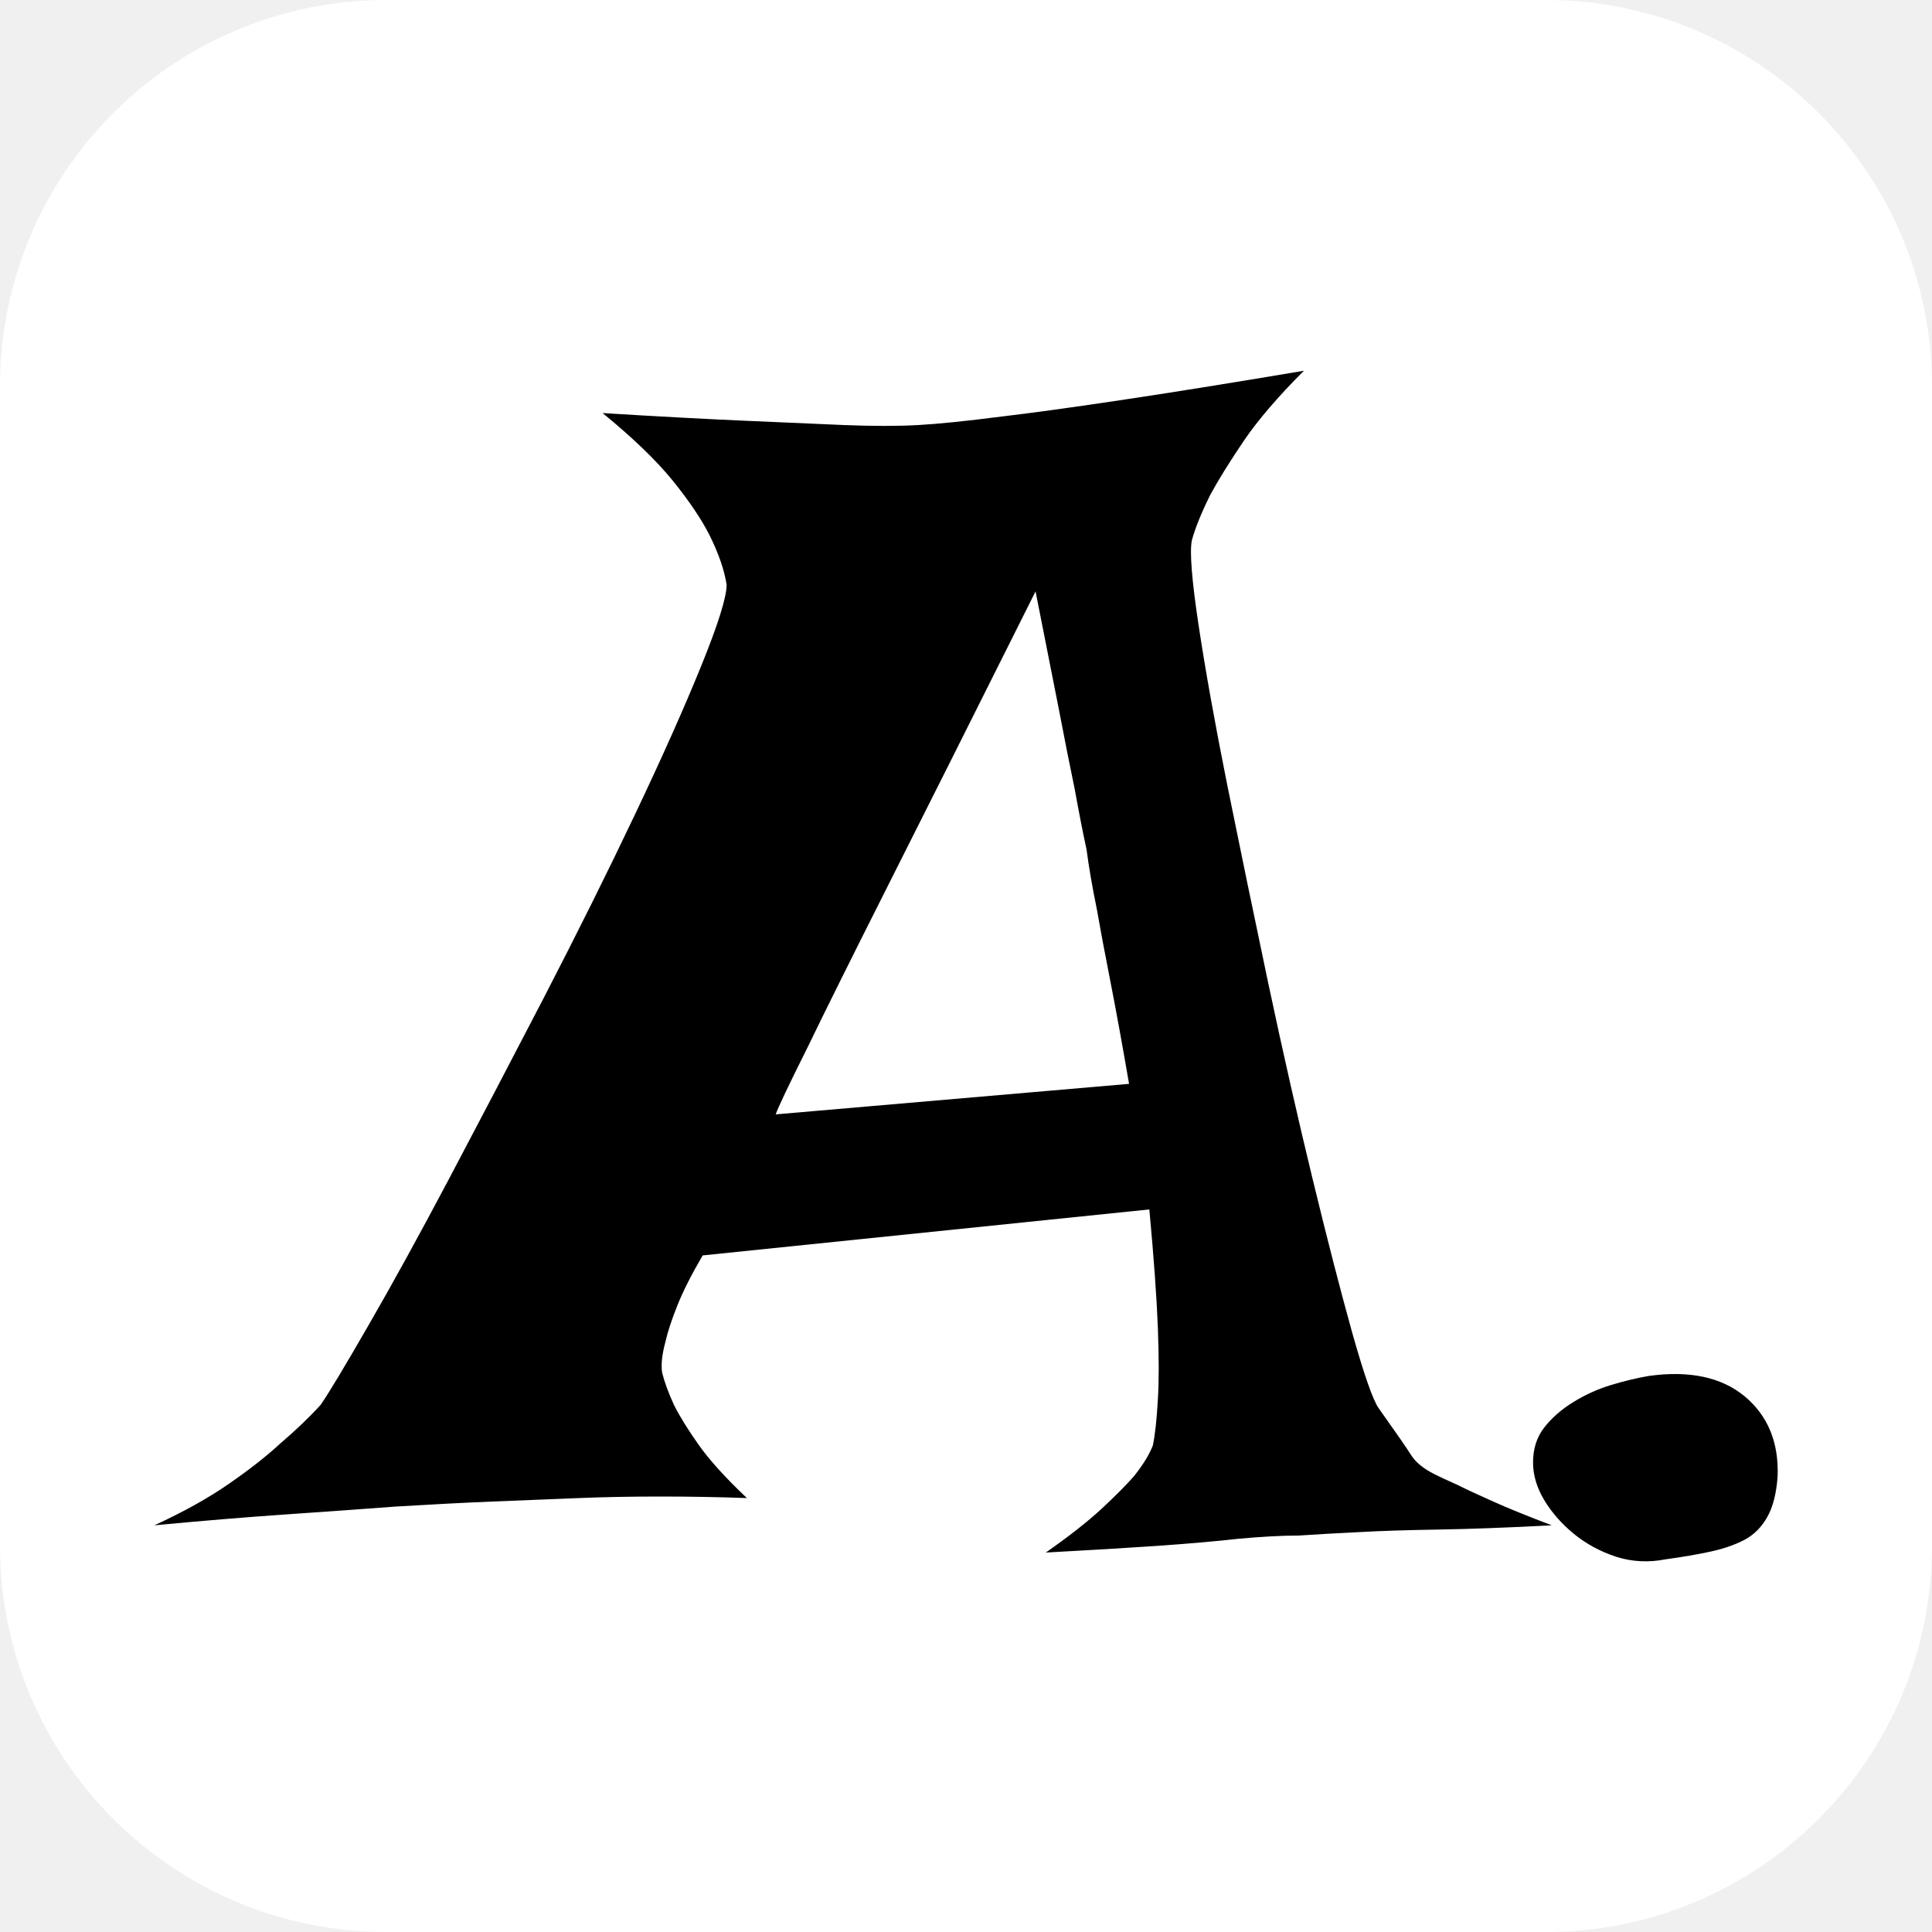
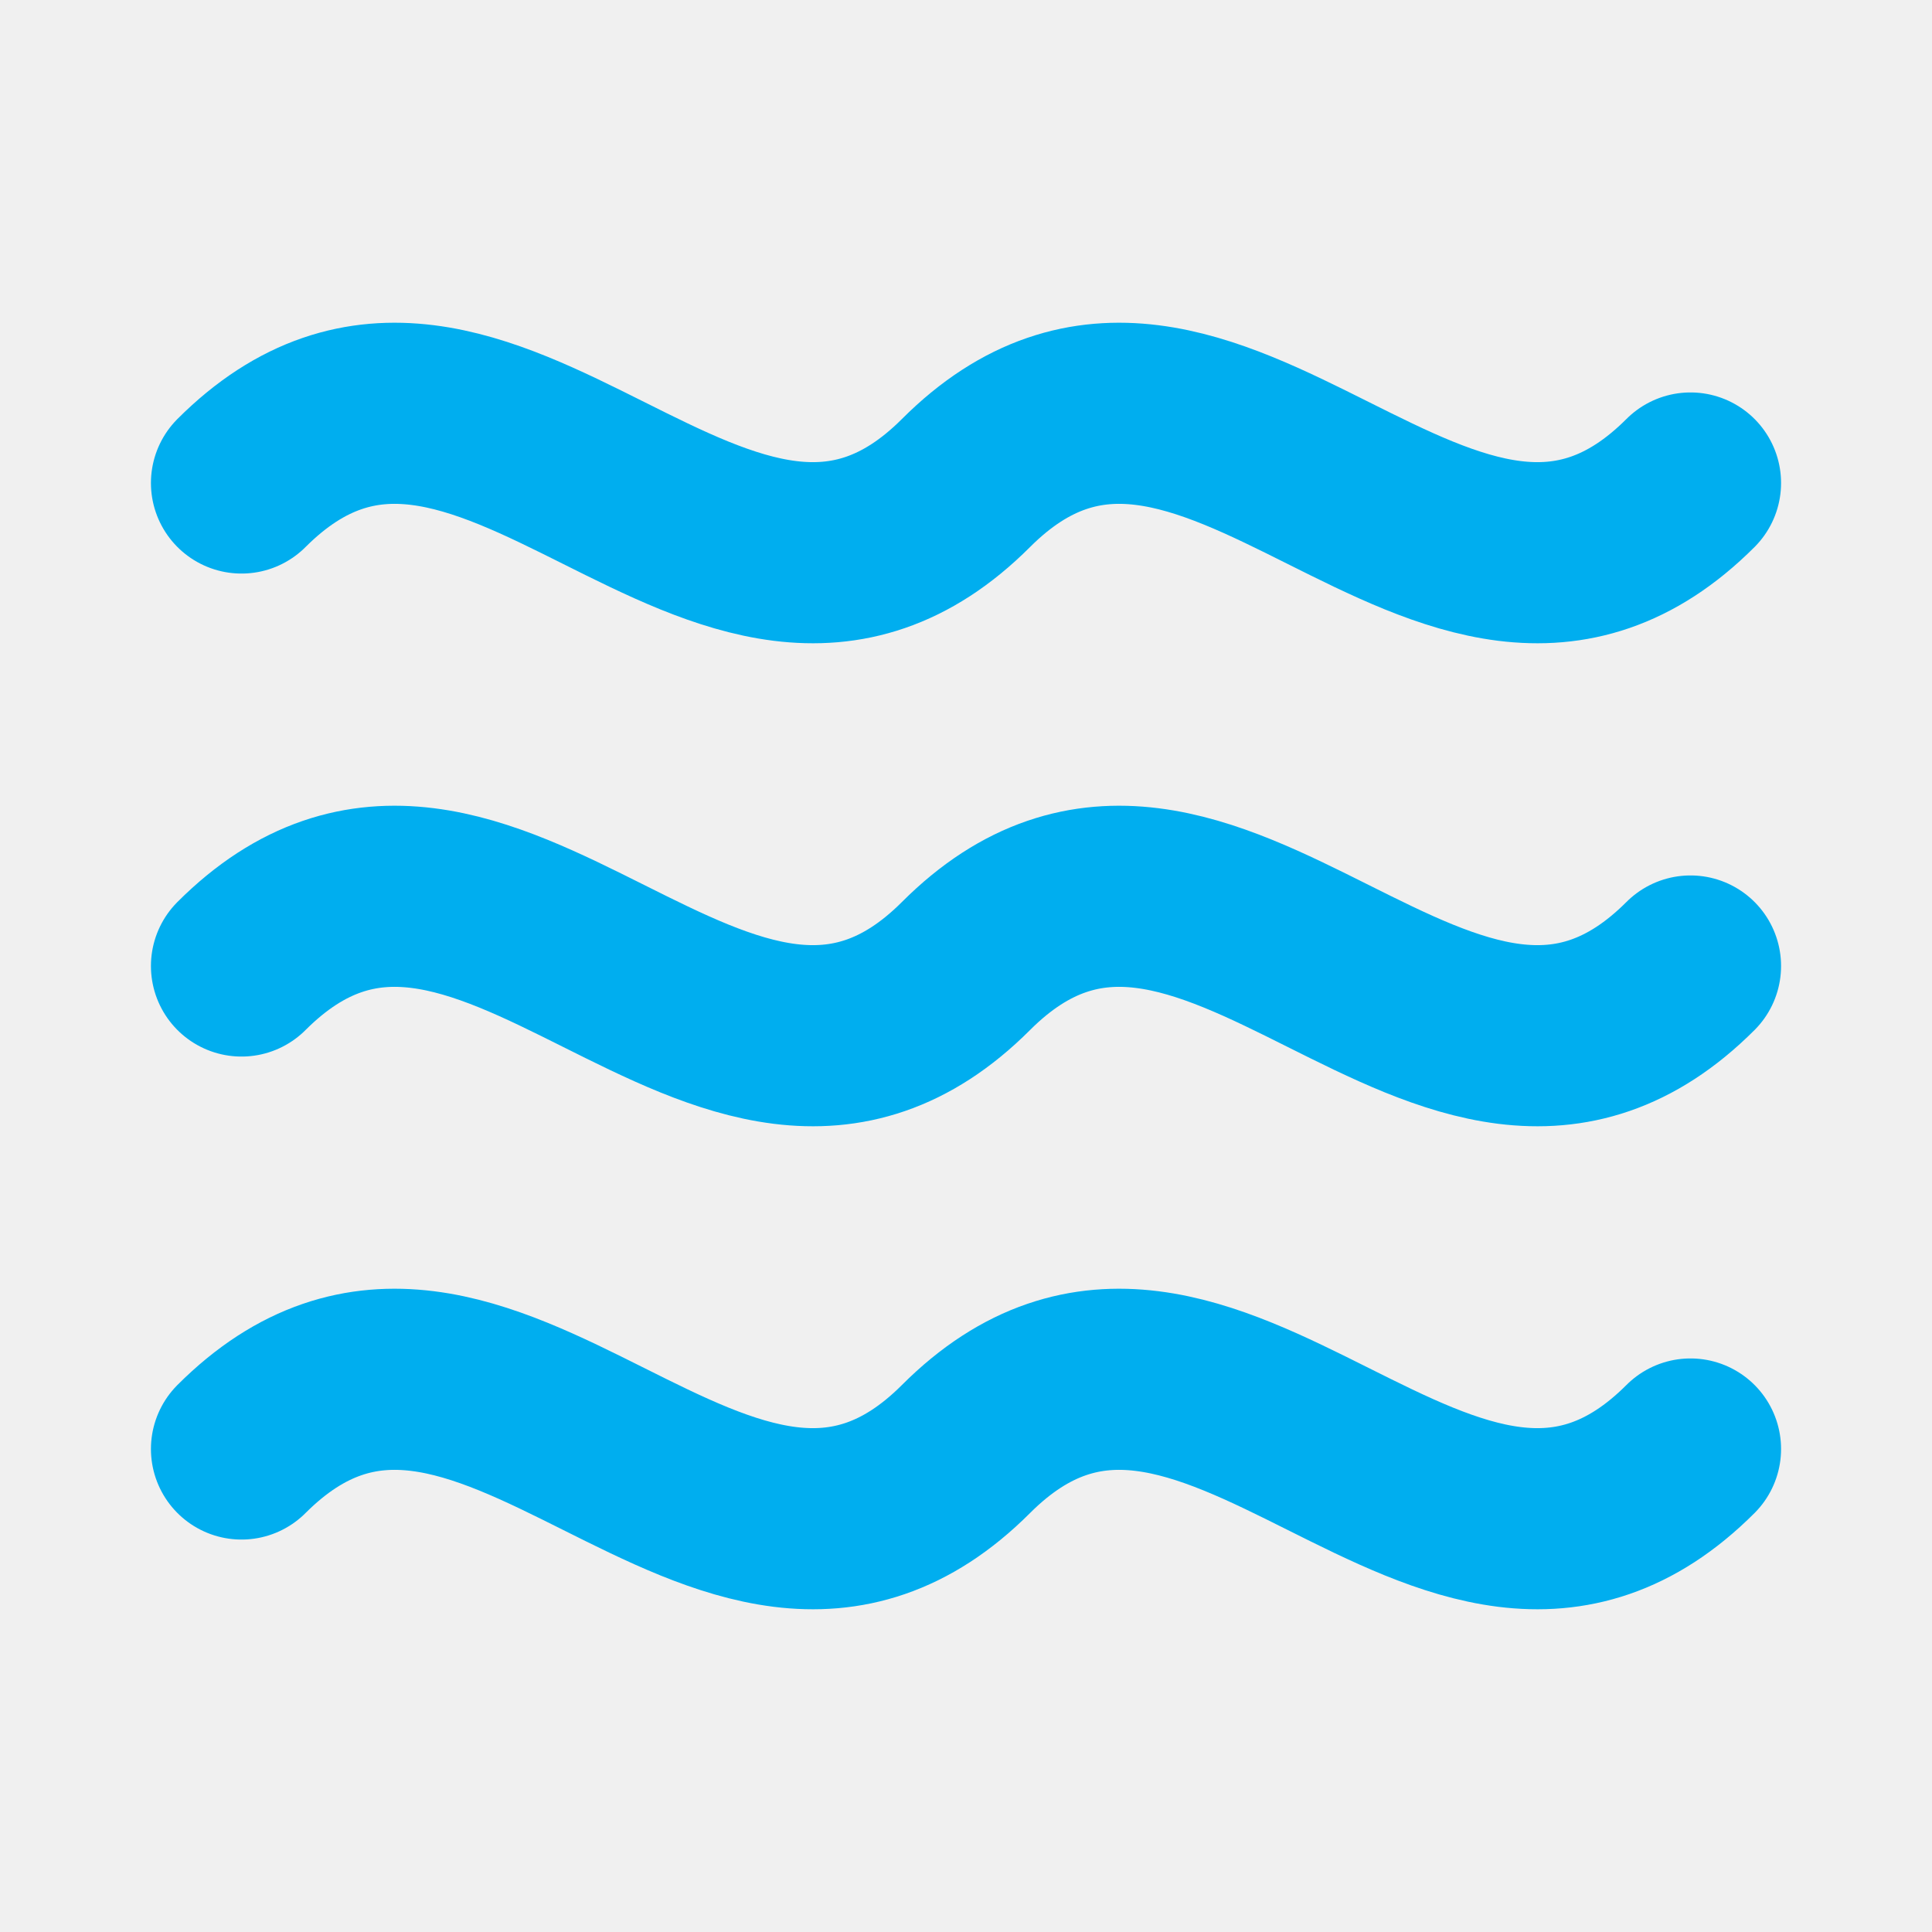
- <svg xmlns="http://www.w3.org/2000/svg" width="256" height="256" viewBox="0 0 100 100">
-   <rect width="100" height="100" rx="20" fill="#ffffff" />
-   <path fill="#000000" d="M31.19 21.38L31.19 21.38Q35.58 21.65 38.62 21.78Q41.65 21.91 43.67 22.00L43.67 22.00Q45.95 22.09 47.54 22.00L47.54 22.00Q49.12 21.91 51.84 21.56L51.84 21.56Q54.13 21.29 57.95 20.72Q61.78 20.15 67.49 19.19L67.49 19.19Q65.47 21.21 64.37 22.83Q63.27 24.46 62.65 25.60L62.65 25.60Q61.95 27.01 61.69 27.97L61.69 27.97Q61.51 28.85 62.04 32.37Q62.57 35.88 63.53 40.67Q64.50 45.46 65.64 50.87Q66.79 56.28 67.93 60.98Q69.07 65.68 69.99 68.98Q70.92 72.27 71.36 72.89L71.36 72.89Q72.67 74.73 73.03 75.30Q73.38 75.87 74.26 76.31L74.26 76.31Q74.61 76.49 75.40 76.84L75.40 76.84Q76.10 77.19 77.29 77.72Q78.47 78.25 80.32 78.95L80.32 78.95Q76.89 79.13 74.43 79.17Q71.97 79.21 70.39 79.30L70.39 79.30Q68.54 79.39 67.22 79.48L67.22 79.48Q65.91 79.48 64.06 79.65L64.06 79.65Q62.48 79.83 59.97 80.01Q57.47 80.18 54.13 80.36L54.13 80.36Q55.89 79.13 56.99 78.12Q58.08 77.11 58.70 76.40L58.70 76.40Q59.40 75.52 59.67 74.82L59.67 74.82Q59.84 74.03 59.93 72.45L59.93 72.45Q60.02 71.04 59.93 68.71Q59.84 66.38 59.49 62.60L59.49 62.60L36.37 64.98Q35.50 66.47 35.06 67.57Q34.62 68.67 34.44 69.46L34.44 69.46Q34.18 70.43 34.27 71.04L34.27 71.04Q34.44 71.74 34.88 72.71L34.88 72.71Q35.32 73.59 36.16 74.78Q36.99 75.96 38.66 77.54L38.66 77.54Q36.46 77.46 34.18 77.46Q31.89 77.46 29.96 77.54L29.96 77.54Q27.67 77.63 25.48 77.72L25.48 77.72Q23.28 77.81 20.47 77.98L20.47 77.98Q18.09 78.16 14.89 78.38Q11.68 78.60 7.99 78.95L7.99 78.95Q10.27 77.90 11.85 76.80Q13.44 75.70 14.49 74.73L14.49 74.73Q15.72 73.68 16.60 72.71L16.60 72.71Q17.21 71.83 19.06 68.62Q20.91 65.42 23.24 61.02Q25.56 56.63 28.16 51.62Q30.75 46.61 32.86 42.17Q34.97 37.73 36.29 34.48Q37.61 31.23 37.61 30.26L37.61 30.26Q37.43 29.12 36.73 27.71L36.73 27.71Q36.11 26.48 34.84 24.90Q33.56 23.32 31.19 21.38ZM40.15 57.68L58.44 56.10Q57.91 53.02 57.47 50.78Q57.03 48.54 56.77 47.05L56.77 47.05Q56.41 45.29 56.24 43.97L56.24 43.97Q55.97 42.74 55.62 40.81L55.62 40.81Q55.27 39.14 54.79 36.63Q54.30 34.13 53.60 30.61L53.60 30.61Q48.59 40.63 45.82 46.12Q43.05 51.62 41.82 54.17L41.82 54.17Q40.33 57.15 40.15 57.68L40.15 57.68ZM85.33 71.22L85.33 71.22Q88.49 70.78 90.30 72.27Q92.10 73.77 92.01 76.40L92.01 76.40Q91.92 77.72 91.48 78.51Q91.04 79.30 90.30 79.70Q89.55 80.09 88.54 80.31Q87.53 80.53 86.21 80.71L86.21 80.71Q84.89 80.97 83.66 80.58Q82.43 80.18 81.46 79.39Q80.50 78.60 79.92 77.63Q79.35 76.67 79.35 75.70L79.35 75.70Q79.35 74.64 79.92 73.90Q80.50 73.15 81.42 72.58Q82.34 72.01 83.35 71.70Q84.36 71.39 85.33 71.22Z" />
+ <svg xmlns="http://www.w3.org/2000/svg" viewBox="0 0 64 64" width="64" height="64">
+   <path d="M8,16 C16,8 24,24 32,16 C40,8 48,24 56,16" stroke="#00AEEF" stroke-width="6" fill="none" stroke-linecap="round" />
+   <path d="M8,32 C16,24 24,40 32,32 C40,24 48,40 56,32" stroke="#00AEEF" stroke-width="6" fill="none" stroke-linecap="round" />
+   <path d="M8,48 C16,40 24,56 32,48 C40,40 48,56 56,48" stroke="#00AEEF" stroke-width="6" fill="none" stroke-linecap="round" />
</svg>
